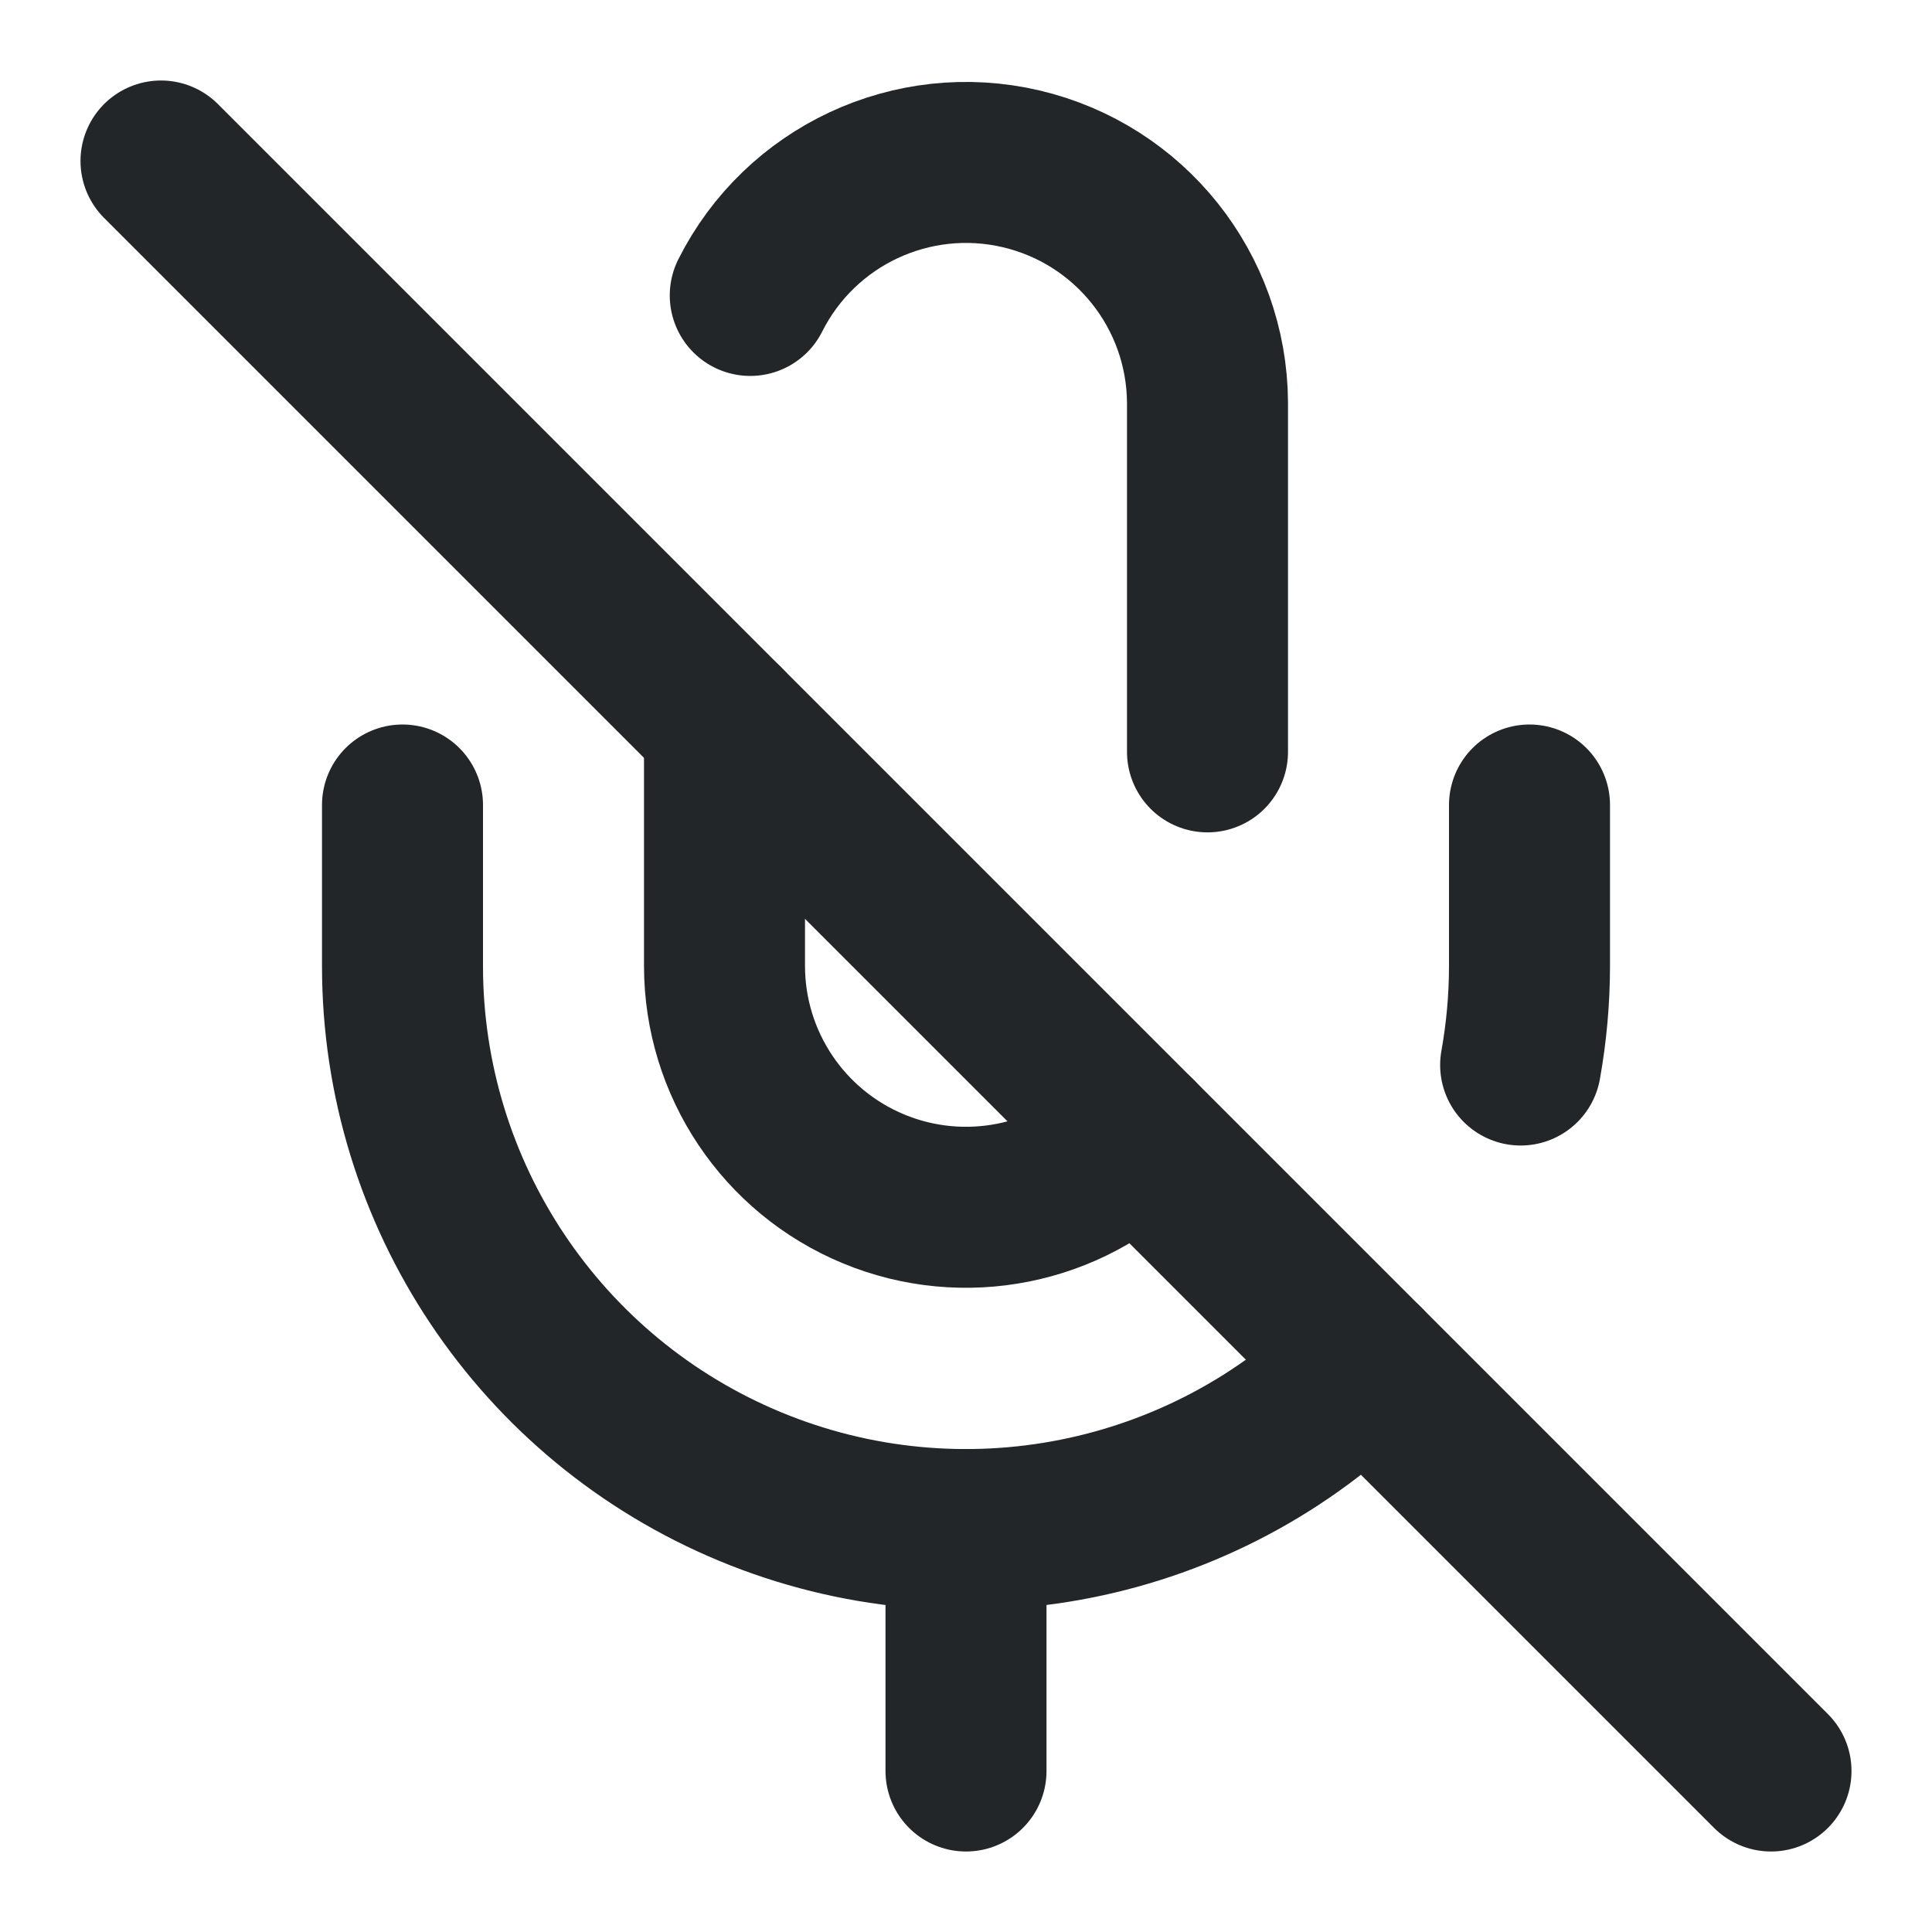
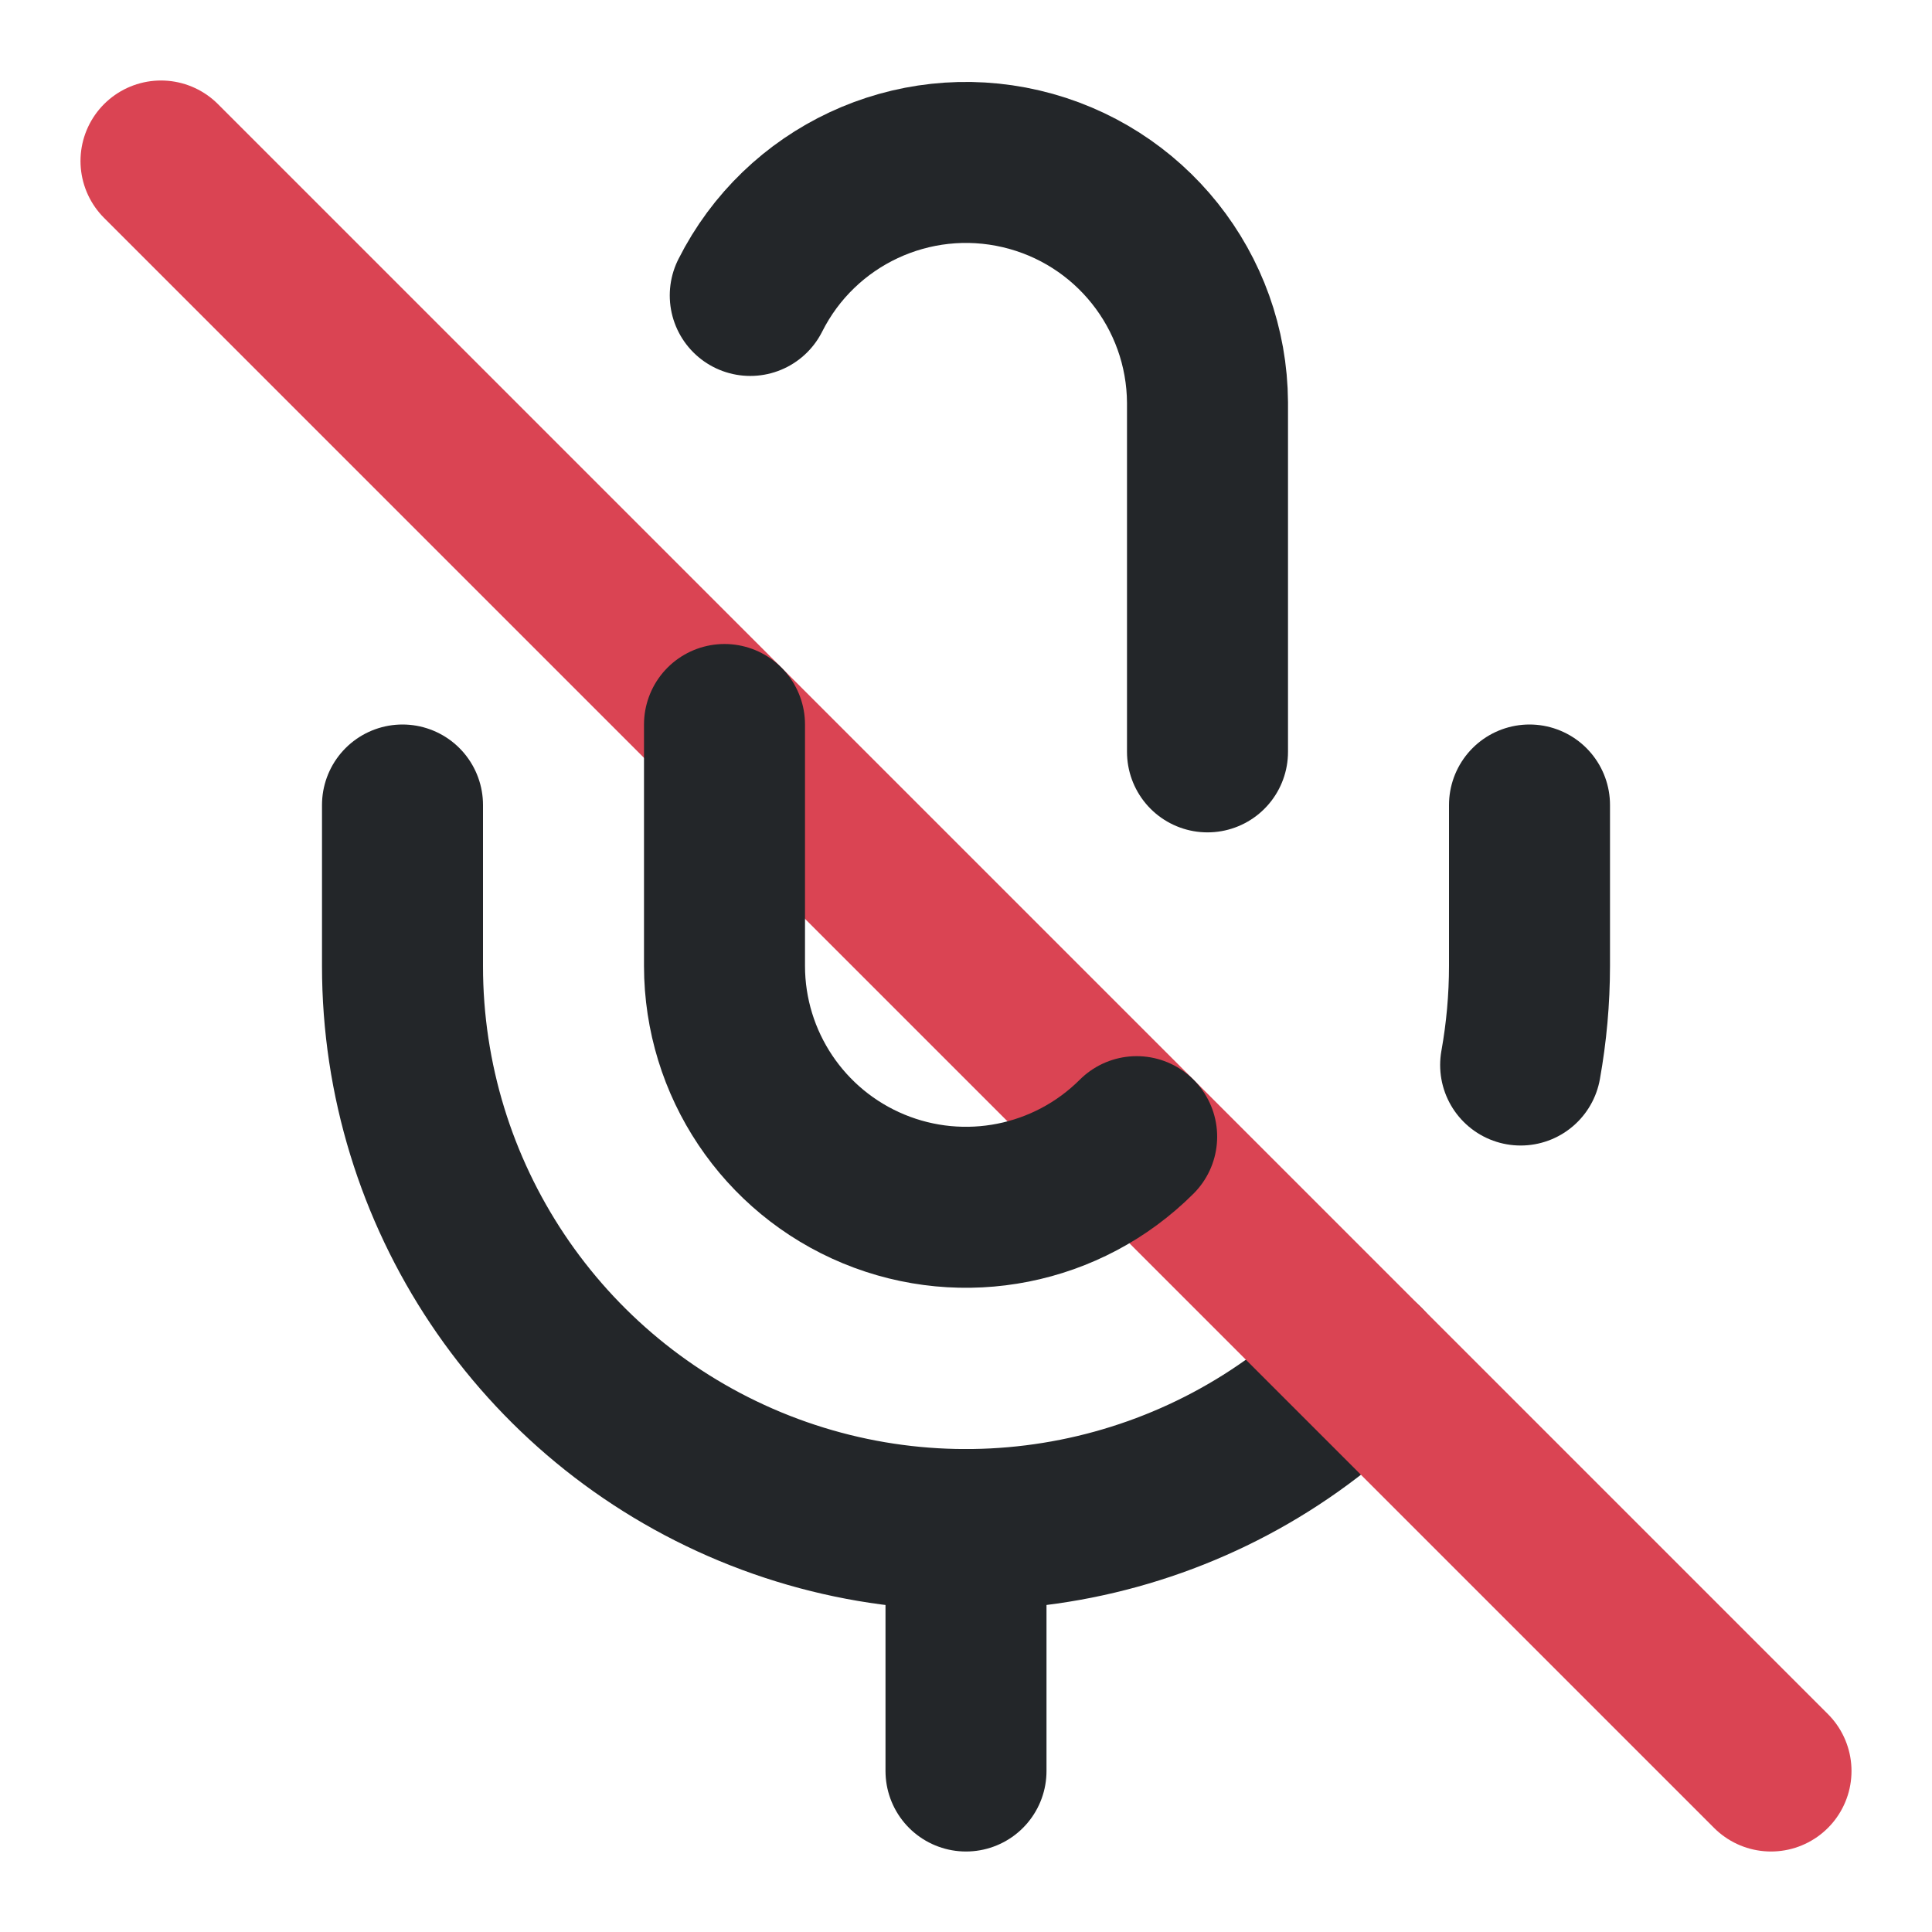
<svg xmlns="http://www.w3.org/2000/svg" class="lucide lucide-mic-off" width="24" height="24" viewBox="0 0 24 24" fill="none" stroke="currentColor" stroke-width="2" stroke-linecap="round" stroke-linejoin="round">
-   <style id="current-color-scheme" type="text/css">
-     .ColorScheme-Text { color: #232629; }
-   </style>
+   <style id="current-color-scheme" type="text/css">.ColorScheme-Text { color: #232629; } .ColorScheme-PositiveText { color: #27ae60; } .ColorScheme-NeutralText { color: #f67400; } .ColorScheme-NegativeText { color: #da4453; } .ColorScheme-Accent { color: #3daee9; } .ColorScheme-Highlight { color: #3daee9; }</style>
  <g class="ColorScheme-Text" fill="none" stroke="currentColor" stroke-width="2" stroke-linecap="round" stroke-linejoin="round">
    <path d="M12 19v3" />
    <path d="M15 9.34V5a3 3 0 0 0-5.68-1.33" />
    <path d="M16.95 16.95A7 7 0 0 1 5 12v-2" />
    <path d="M18.89 13.23A7 7 0 0 0 19 12v-2" />
-     <path d="m2 2 20 20" />
+     <path d="m2 2 20 20" stroke="currentColor" class="ColorScheme-NegativeText" />
    <path d="M9 9v3a3 3 0 0 0 5.12 2.12" />
  </g>
</svg>
